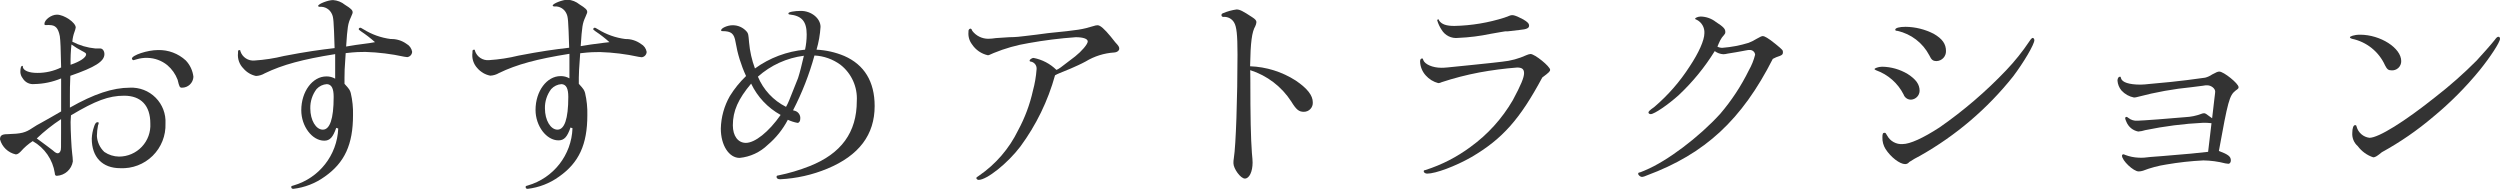
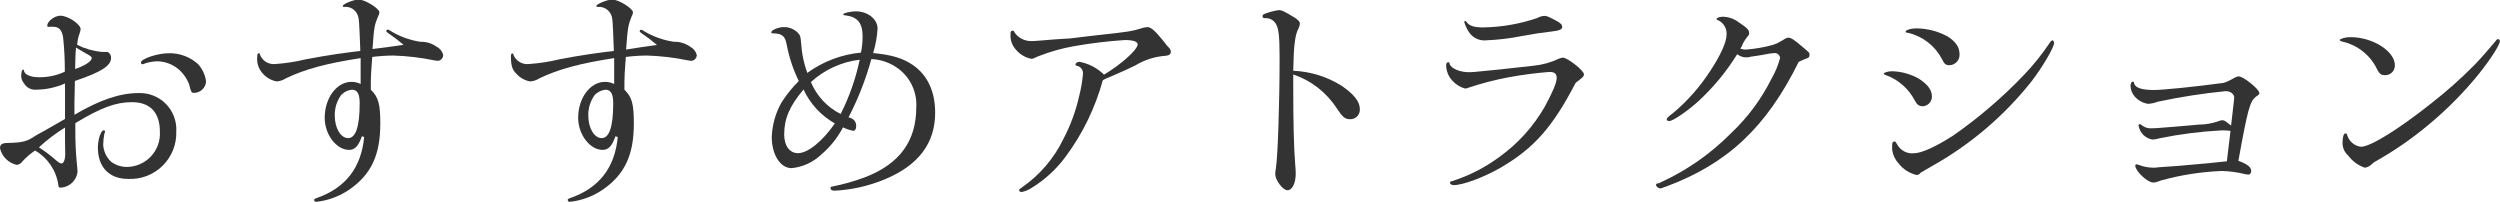
- <svg xmlns="http://www.w3.org/2000/svg" viewBox="0 0 399.13 30.2">
+ <svg xmlns="http://www.w3.org/2000/svg" viewBox="0 0 390.28 31.5">
  <defs>
-     <style>.cls-1{fill:#333;}</style>
+     <style>.cls-1{isolation:isolate;}.cls-2{fill:#333;}</style>
  </defs>
-   <g id="レイヤー_2" data-name="レイヤー 2">
-     <g id="レイヤー_1-2" data-name="レイヤー 1">
-       <path class="cls-1" d="M11.27,19.47c0,1.41.14,4.18.25,5a11.42,11.42,0,0,1,.11,1.3,2.74,2.74,0,0,1-2.56,2.3c-.22,0-.32-.14-.32-.43a7.08,7.08,0,0,0-3.53-5.11,9.18,9.18,0,0,0-1.91,1.66c-.32.32-.54.46-.79.46A3.35,3.35,0,0,1,0,22.25c0-.62.32-.83,1.19-.83,2.23-.07,2.84-.22,4-1a14.14,14.14,0,0,1,1.41-.83c1.44-.79,1.58-.9,3.16-1.8,0-.47,0-.9,0-1l0-2.27v-2a11.58,11.58,0,0,1-4.28.9,1.89,1.89,0,0,1-1.84-.9,1.78,1.78,0,0,1-.39-1c0-.69.11-1,.29-1s.1,0,.1.18c.11.58,1,.94,2.31.94a8.53,8.53,0,0,0,3.81-.87c-.07-3.16-.1-4.17-.21-5C9.29,4.46,8.85,4,7.88,4a.93.93,0,0,0-.32,0,1.09,1.09,0,0,1-.32,0c-.11,0-.15-.07-.15-.18,0-.65,1.08-1.48,2-1.48,1.15,0,3,1.26,3,2.05a3.32,3.32,0,0,1-.18.65,5.71,5.71,0,0,0-.36,1.62,10.1,10.1,0,0,0,3.68,1.08l.79,0c.36,0,.65.4.65.9,0,1.16-1.48,2.09-5.44,3.46-.07,1.55-.07,2.2-.07,3.24,0,.58,0,1,0,1.84C15,15,18,14,20.73,14a5.43,5.43,0,0,1,5.69,5.72,6.89,6.89,0,0,1-7.23,7.13c-2.85,0-4.54-1.77-4.54-4.72A6.7,6.7,0,0,1,15,20.27c.15-.51.33-.76.54-.76s.22.07.22.14a1.19,1.19,0,0,1-.11.36,9.17,9.17,0,0,0-.18,1.7,3.78,3.78,0,0,0,1.19,2.55A4.24,4.24,0,0,0,19,25a5,5,0,0,0,5-5.29c0-2.85-1.48-4.43-4.18-4.43-2.45,0-4.57.79-8.49,3.13ZM5.87,22.1C7.38,23.22,7.59,23.36,8.42,24c.4.37.62.47.79.47s.33-.1.44-.36.1-.32.1-3.09c0-.25,0-.51,0-2A27.55,27.55,0,0,0,5.87,22.1ZM13.75,8.67c0-.17-.11-.25-.72-.57s-.9-.5-1.62-1a24.12,24.12,0,0,0-.14,3.24C12.78,9.83,13.75,9.18,13.75,8.67Zm8.06.8a4.4,4.4,0,0,1-.5.14.3.3,0,0,1-.25-.25c0-.54,2.48-1.37,4.17-1.37a6.29,6.29,0,0,1,4.43,1.66,4.52,4.52,0,0,1,1.22,2.62A1.82,1.82,0,0,1,29.05,14c-.36,0-.43-.15-.69-1.26a5.68,5.68,0,0,0-1.65-2.34,5.19,5.19,0,0,0-3.17-1.16A5.3,5.3,0,0,0,21.81,9.47Z" />
-       <path class="cls-1" d="M59.87,6.73A19.84,19.84,0,0,0,57.63,5c-.28-.18-.36-.28-.36-.36a.24.24,0,0,1,.22-.21c.11,0,.14,0,.54.25a10.84,10.84,0,0,0,4.35,1.55A4.1,4.1,0,0,1,64.9,7a1.79,1.79,0,0,1,.9,1.26.89.89,0,0,1-.79.86,3.23,3.23,0,0,1-.5-.07,33.91,33.91,0,0,0-6.16-.76c-.82,0-1.51,0-3.16.19C55,11.12,55,11.55,55,12.38v1c.79.86.86,1,1,1.47a13.9,13.9,0,0,1,.36,3.53c0,4.68-1.33,7.59-4.53,9.83a10.68,10.68,0,0,1-5,1.94c-.22,0-.33-.11-.33-.29s.08-.18.36-.25A9.88,9.88,0,0,0,54,20.52l-.32-.11c-.51,1.48-1,2.05-1.91,2.05-1.94,0-3.67-2.3-3.67-4.86,0-3,1.8-5.4,4-5.4a2.71,2.71,0,0,1,1.41.36c0-.93,0-1.29,0-2.12s0-1,0-1.8c-5.19.83-8.39,1.69-11.23,3.06a3,3,0,0,1-1.41.43,3.62,3.62,0,0,1-2-1.19A3,3,0,0,1,38,8.46C38,8.1,38,8,38.2,8s.14,0,.18.18a2.15,2.15,0,0,0,2.26,1.48,26.72,26.72,0,0,0,4.68-.72c3.57-.69,5.83-1,8.1-1.26-.14-4.5-.18-4.9-.43-5.44a1.93,1.93,0,0,0-1.94-1.15c-.15,0-.26-.07-.26-.14,0-.33,1.62-.94,2.38-.94a3.38,3.38,0,0,1,1.91.76c.93.57,1.22.86,1.22,1.18,0,.15,0,.15-.29.83-.46,1-.54,1.48-.75,4.65l.47-.08,1.11-.18L59,6.88Zm-9.33,7.49a4.91,4.91,0,0,0-1,3.09c0,1.88.9,3.39,2,3.39s1.73-1.66,1.73-5.22c0-1.37-.33-2-1.08-2.05A2.44,2.44,0,0,0,50.54,14.22Z" />
-       <path class="cls-1" d="M97.3,6.73A19.67,19.67,0,0,0,95.07,5c-.28-.18-.36-.28-.36-.36a.24.24,0,0,1,.22-.21c.11,0,.14,0,.54.25a10.87,10.87,0,0,0,4.36,1.55,4.09,4.09,0,0,1,2.51.79,1.79,1.79,0,0,1,.9,1.26.89.89,0,0,1-.79.86,3.23,3.23,0,0,1-.5-.07,33.91,33.91,0,0,0-6.16-.76c-.82,0-1.51,0-3.16.19-.18,2.62-.22,3.05-.22,3.88v1c.79.86.86,1,1,1.47a13.9,13.9,0,0,1,.36,3.53c0,4.68-1.33,7.59-4.53,9.83a10.68,10.68,0,0,1-5,1.94c-.22,0-.32-.11-.32-.29s.07-.18.35-.25a9.88,9.88,0,0,0,7.13-9.14l-.32-.11c-.51,1.48-1,2.05-1.91,2.05-1.94,0-3.67-2.3-3.67-4.86,0-3,1.8-5.4,4-5.4a2.71,2.71,0,0,1,1.41.36c0-.93,0-1.29,0-2.12s0-1,0-1.8c-5.19.83-8.39,1.69-11.23,3.06a3,3,0,0,1-1.41.43,3.62,3.62,0,0,1-2.05-1.19,3,3,0,0,1-.79-2.48c0-.36,0-.47.22-.47s.14,0,.18.18a2.15,2.15,0,0,0,2.26,1.48,26.72,26.72,0,0,0,4.68-.72c3.57-.69,5.83-1,8.1-1.26-.14-4.5-.18-4.9-.43-5.44a1.93,1.93,0,0,0-1.94-1.15c-.15,0-.26-.07-.26-.14,0-.33,1.62-.94,2.38-.94a3.38,3.38,0,0,1,1.91.76c.93.57,1.22.86,1.22,1.18,0,.15,0,.15-.29.83-.46,1-.54,1.48-.75,4.65l.47-.08,1.11-.18,2.13-.28ZM88,14.22a4.91,4.91,0,0,0-1,3.09c0,1.88.9,3.39,2,3.39s1.73-1.66,1.73-5.22c0-1.37-.33-2-1.08-2.05A2.44,2.44,0,0,0,88,14.22Z" />
-       <path class="cls-1" d="M117.43,6.7c-.22-1.34-.68-1.73-2.09-1.73-.14,0-.21,0-.21-.15,0-.32,1-.79,1.83-.79a2.93,2.93,0,0,1,2.24,1c.28.32.28.47.39,1.73a16,16,0,0,0,.94,4.17,16.09,16.09,0,0,1,8-3,11.73,11.73,0,0,0,.26-2.41c0-2.09-.76-3-2.74-3.21a.17.17,0,0,1-.18-.18c0-.21.94-.39,2-.39,1.66,0,3.13,1.19,3.13,2.55a16.43,16.43,0,0,1-.64,3.64,13.12,13.12,0,0,1,4.42,1c3.21,1.4,4.86,4.1,4.86,8,0,4.57-2.48,7.89-7.56,10a22.49,22.49,0,0,1-7.52,1.69c-.36,0-.58-.14-.58-.36s.08-.22.26-.25a29.46,29.46,0,0,0,5-1.48c5.07-2,7.55-5.4,7.55-10.4a6.83,6.83,0,0,0-2.62-5.8,7.67,7.67,0,0,0-4.14-1.47,44.76,44.76,0,0,1-3.42,8.75,2.3,2.3,0,0,0,.36.1,1.2,1.2,0,0,1,.79,1.3c0,.32-.18.61-.43.61a6.33,6.33,0,0,1-1.55-.5,13.21,13.21,0,0,1-3.2,4,7.51,7.51,0,0,1-4.5,2.09c-1.69,0-3-2-3-4.68a11,11,0,0,1,1.44-5.19,16.25,16.25,0,0,1,2.59-3.2A21.35,21.35,0,0,1,117.43,6.7Zm2.49,6.65C117.86,15.8,117,17.71,117,20c0,1.7.82,2.81,2.08,2.81,1.44,0,3.64-1.73,5.55-4.46A11.2,11.2,0,0,1,119.92,13.35Zm5.57,3.71A8.31,8.31,0,0,0,126,16c.08-.22.65-1.62,1.41-3.53.32-1,.54-1.91.93-3.57A13.64,13.64,0,0,0,121,12.24,9.48,9.48,0,0,0,125.49,17.06Z" />
-       <path class="cls-1" d="M169.2,11.66a6.91,6.91,0,0,0-.76.36A34.81,34.81,0,0,1,162.9,23.4c-2.05,2.7-5.36,5.32-6.66,5.32-.18,0-.36-.14-.36-.28s.07-.15.43-.4a18.66,18.66,0,0,0,6.23-7.23,24.33,24.33,0,0,0,2.37-6.34,17.93,17.93,0,0,0,.58-3.38,1.12,1.12,0,0,0-.94-1.26c-.14,0-.17-.08-.17-.18s.32-.4.64-.4a7.1,7.1,0,0,1,3.64,1.91c.43-.18.43-.18,3-2.16,1-.79,2-1.94,2-2.38s-.76-.68-1.91-.68a70.13,70.13,0,0,0-7.52.94,25.46,25.46,0,0,0-5.58,1.58c-.72.32-.79.36-.94.36a4.09,4.09,0,0,1-2.52-1.73,2.82,2.82,0,0,1-.57-2V4.93a.4.4,0,0,1,.28-.36c.15,0,.22.07.33.36a3.2,3.2,0,0,0,2.55,1.26A8.76,8.76,0,0,0,159,6.08l2.12-.14c1,0,1.94-.11,2.45-.18,1.22-.14,2.48-.29,3.74-.47,5-.5,5.4-.57,7.34-1.15a1.9,1.9,0,0,1,.58-.11c.43,0,1.08.58,2.09,1.8.36.47.61.79.75.94.51.54.62.72.62,1s-.29.57-.8.61a10,10,0,0,0-4.57,1.44c-.79.43-1.62.79-2.37,1.12Z" />
-       <path class="cls-1" d="M199.62,12.63c0,6.09.07,9.33.25,11.81.07.68.11,1.23.11,1.51,0,1.48-.54,2.56-1.23,2.56s-1.83-1.59-1.83-2.45c0-.22,0-.5.07-.86.32-1.91.58-9.69.58-16.49,0-3.2-.15-4.46-.54-5.11a1.79,1.79,0,0,0-1.7-.9c-.21,0-.32-.11-.32-.29s.11-.25.29-.32a8.43,8.43,0,0,1,2.12-.58c.51,0,1,.25,2.49,1.23.5.32.68.54.68.79a1.78,1.78,0,0,1-.18.65c-.54.93-.76,2.52-.83,6.4a14.47,14.47,0,0,1,7.27,2.27c1.87,1.26,2.74,2.38,2.74,3.49a1.42,1.42,0,0,1-1.44,1.51c-.76,0-1.19-.32-2-1.65a12.2,12.2,0,0,0-6.55-5Z" />
-       <path class="cls-1" d="M234.9,25.09c-2.52,1.44-5.69,2.63-7.06,2.63-.28,0-.54-.18-.54-.36s.08-.18.29-.22a24.62,24.62,0,0,0,7.16-3.67A24.2,24.2,0,0,0,241.52,16c1.3-2.41,1.8-3.63,1.8-4.32s-.39-.9-1.11-.9a58.16,58.16,0,0,0-6.05.79,47.64,47.64,0,0,0-6,1.55,1.17,1.17,0,0,1-.54.15,4,4,0,0,1-2-1.23,3.47,3.47,0,0,1-.9-2.23c0-.29.11-.47.29-.47s.14,0,.22.25c.25.69,1.51,1.23,2.88,1.23.54,0,.54,0,4.71-.43,2.84-.29,4.5-.47,5-.54a12.06,12.06,0,0,0,3.89-1.05,2.11,2.11,0,0,1,.64-.18c.69,0,3.13,2,3.13,2.52,0,.25-.17.43-1.25,1.23C242.67,19,239.9,22.17,234.9,25.09ZM240.33,5c-.14,0-1,.18-2.34.4a31.53,31.53,0,0,1-5.18.65,2.7,2.7,0,0,1-2.66-1.3,5.51,5.51,0,0,1-.69-1.47.15.15,0,1,1,.29,0c.43.61,1.15.86,2.45.86a28.34,28.34,0,0,0,8-1.33c1-.39,1-.39,1.26-.39s.61.1,1.73.68c.68.4.93.65.93,1s-.28.58-1.58.69l-1.8.21Z" />
-       <path class="cls-1" d="M262.94,28c-.21.07-.32.14-.46.18a2.87,2.87,0,0,1-.33.07c-.25,0-.61-.29-.61-.5s.07-.18.47-.29c0,0,.11-.07.25-.11s.25-.11.43-.18c3.46-1.44,8.53-5.25,11.95-9a33.19,33.19,0,0,0,4.57-6.95,9.81,9.81,0,0,0,1-2.49.83.83,0,0,0-.83-.75c-.15,0-.4,0-.65.07-.07,0-.86.18-1.58.29s-1.05.18-1.34.22a3.15,3.15,0,0,1-.68.1,2.59,2.59,0,0,1-1.37-.5,34.54,34.54,0,0,1-5.72,7c-1.66,1.51-3.92,3.06-4.5,3.06-.18,0-.36-.11-.36-.25s.07-.29.94-.9a29.27,29.27,0,0,0,5.65-6.48c1.44-2.16,2.34-4.17,2.34-5.29a2.24,2.24,0,0,0-1.26-2.16c-.11,0-.22-.11-.22-.18s.4-.32.9-.32a4.07,4.07,0,0,1,2.41.86c1.23.79,1.51,1.12,1.51,1.58,0,.18,0,.26-.21.51a3.8,3.8,0,0,0-.61.86c-.22.47-.29.61-.44,1a1.6,1.6,0,0,0,.83.18,18.81,18.81,0,0,0,4.14-.79,7.15,7.15,0,0,0,1.3-.65c.57-.32.79-.43,1-.43s.82.29,2,1.26,1.19,1,1.19,1.33-.14.43-.5.58a5.72,5.72,0,0,0-1.12.47C278.1,19.11,272.23,24.55,262.94,28Z" />
-       <path class="cls-1" d="M304.56,11.81c1.33.86,1.91,1.65,1.91,2.7a1.45,1.45,0,0,1-1.37,1.4,1.23,1.23,0,0,1-1.19-.83,7.88,7.88,0,0,0-4.36-3.85c-.17-.07-.28-.14-.28-.22s.57-.36,1.22-.36A8.2,8.2,0,0,1,304.56,11.81Zm-.4,14.39c-.86,0-2.3-1.11-3.13-2.41a3.3,3.3,0,0,1-.5-1.87c0-.54.07-.72.32-.72s.18.07.43.43A2.59,2.59,0,0,0,303.77,23c1.15,0,3.24-.94,5.9-2.67a69.43,69.43,0,0,0,10.62-9.11A34.57,34.57,0,0,0,324,6.59c.25-.4.43-.54.54-.54s.25.18.25.36c0,.68-1.73,3.6-3.39,5.79a51,51,0,0,1-14.86,12.67,17.1,17.1,0,0,0-1.73,1A.81.81,0,0,1,304.16,26.2Zm4.57-20.8c1.37.79,1.95,1.62,1.95,2.74a1.56,1.56,0,0,1-1.48,1.61c-.61,0-.83-.18-1.19-.93a7.62,7.62,0,0,0-5.07-3.89c-.25,0-.36-.07-.36-.18,0-.29.65-.47,1.65-.47A10.08,10.08,0,0,1,308.73,5.4Z" />
-       <path class="cls-1" d="M353.55,15.62c.08-.57.11-.93.11-1,0-.5-.65-1-1.26-1-.18,0-.43,0-.72.07l-1.73.22a54.23,54.23,0,0,0-8.63,1.55,2.39,2.39,0,0,1-.62.11,3.64,3.64,0,0,1-2-1.12,2.76,2.76,0,0,1-.64-1.58c0-.36.18-.62.36-.62s.14,0,.21.26c.18.64,1.3,1,3.1,1a13.29,13.29,0,0,0,1.37-.1l3.49-.33c1.69-.18,3.24-.36,5.47-.68a3.48,3.48,0,0,0,1.11-.51c.72-.39.9-.46,1.16-.46.68,0,3.06,1.9,3.06,2.48,0,.18,0,.22-.51.58-.94.75-1.19,1.65-2.63,9.61,1.52.57,1.91.9,1.91,1.51,0,.32-.18.54-.39.54a4.33,4.33,0,0,1-.51-.07,14.71,14.71,0,0,0-3.49-.47,49,49,0,0,0-5.9.65,17.86,17.86,0,0,0-3.75,1,2.53,2.53,0,0,1-.68.11c-.83,0-2.66-1.73-2.66-2.52a.23.23,0,0,1,.21-.22,1.06,1.06,0,0,1,.32.11,6.76,6.76,0,0,0,2.09.43,7.65,7.65,0,0,0,.9,0c.4-.07,1.41-.14,2.88-.25,4-.32,5.83-.5,7.35-.68l.54-4.57a10.12,10.12,0,0,0-1.3-.07,60.63,60.63,0,0,0-9.29,1.18,4.52,4.52,0,0,1-1.11.22,2.54,2.54,0,0,1-1.87-1.51,2.23,2.23,0,0,0-.15-.36,1.41,1.41,0,0,1-.07-.29.24.24,0,0,1,.18-.18c.11,0,.14,0,.36.18a2.05,2.05,0,0,0,1.44.43c.65,0,5.76-.39,7.67-.57a8.11,8.11,0,0,0,2.48-.51,1.28,1.28,0,0,1,.43-.11c.25,0,.25,0,1.33.8Z" />
-       <path class="cls-1" d="M383.36,9.75a1.45,1.45,0,0,1-1.58,1.48c-.47,0-.69-.18-1-.79a7.45,7.45,0,0,0-5.29-4.25c-.21-.07-.32-.14-.32-.25s.61-.4,1.62-.4C380.05,5.54,383.36,7.67,383.36,9.75ZM378.9,25.12a5.07,5.07,0,0,1-2.48-1.79,2.57,2.57,0,0,1-.87-2.16c0-.69.18-1.19.43-1.19s.18.07.26.25A2.43,2.43,0,0,0,378.29,22c1.44,0,5.58-2.56,10.62-6.59a68.34,68.34,0,0,0,6.47-5.72c.62-.65,2.56-2.85,2.88-3.28s.44-.54.62-.54.25.15.25.33c0,.54-1.55,2.91-3.24,5a53.74,53.74,0,0,1-7.42,7.45,49.17,49.17,0,0,1-8.2,5.65C379.58,24.87,379.22,25.12,378.9,25.12Z" />
+   <g id="Layer_2" data-name="Layer 2">
+     <g id="Layer_1-2" data-name="Layer 1">
+       <g class="cls-1">
+         <g class="cls-1">
+           <path class="cls-2" d="M10.15,17.53l0-2.34c0-.4,0-1.15,0-2.16A11.42,11.42,0,0,1,5.65,14,2,2,0,0,1,3.74,13,1.9,1.9,0,0,1,3.31,12c0-.72.11-1.12.29-1.12s.11,0,.14.18c.11.58,1,1,2.38,1a9.26,9.26,0,0,0,4-.87A48.38,48.38,0,0,0,9.86,5.9c-.18-1.22-.65-1.72-1.58-1.72a2,2,0,0,0-.44,0,1.09,1.09,0,0,1-.32,0c-.11,0-.14-.07-.14-.18,0-.69,1.15-1.55,2.05-1.55,1.18,0,3.16,1.33,3.16,2.12a3.13,3.13,0,0,1-.18.69A6.19,6.19,0,0,0,12.05,7a11,11,0,0,0,3.82,1.11l.82,0c.33,0,.65.43.65.93,0,1.23-1.51,2.2-5.65,3.6,0,1.44-.07,2.45-.07,3.28,0,.36,0,1.15,0,2,3.92-2.31,7.09-3.39,10-3.39a5.68,5.68,0,0,1,5.9,6A7.17,7.17,0,0,1,20,27.93c-2.95,0-4.72-1.83-4.72-4.89,0-1.26.47-2.7.91-2.7.1,0,.21.07.21.14a1.15,1.15,0,0,1-.11.4,10,10,0,0,0-.18,1.72,3.92,3.92,0,0,0,1.26,2.67,4.11,4.11,0,0,0,2.41.79,5.2,5.2,0,0,0,5.18-5.51c0-3-1.54-4.6-4.35-4.6-2.52,0-4.79.82-8.85,3.27v1.05A52.59,52.59,0,0,0,12,25.56a11.24,11.24,0,0,1,.1,1.33A2.81,2.81,0,0,1,9.46,29.3c-.25,0-.36-.14-.36-.47A7.39,7.39,0,0,0,5.47,23.5a11.31,11.31,0,0,0-2,1.73,1.16,1.16,0,0,1-.86.51A3.47,3.47,0,0,1,0,23.15c0-.62.32-.83,1.22-.83,2.38-.07,3-.25,4.18-1.05.1-.07.79-.46,1.47-.82,1.33-.76,1.59-.9,3.28-1.88Zm0,4.43c0-.22,0-.29,0-2.05A26.4,26.4,0,0,0,6.08,23a22.94,22.94,0,0,1,2.7,2.05c.43.36.65.47.86.47s.54-.47.54-1.41ZM14.32,9.07c0-.18-.11-.29-.76-.65s-.89-.5-1.69-1c-.1,1-.1,1.58-.14,3.35C13.28,10.26,14.32,9.54,14.32,9.07Zm8.42.79a1.72,1.72,0,0,1-.54.18A.3.3,0,0,1,22,9.75c0-.57,2.62-1.44,4.32-1.44A6.59,6.59,0,0,1,30.91,10a4.91,4.91,0,0,1,1.26,2.74,1.9,1.9,0,0,1-1.91,1.76c-.36,0-.47-.18-.72-1.29a5.84,5.84,0,0,0-1.73-2.45,5.26,5.26,0,0,0-3.27-1.19A7.11,7.11,0,0,0,22.74,9.86Z" />
+           <path class="cls-2" d="M56.5,21.27c-.54,1.55-1.12,2.13-2,2.13-2,0-3.81-2.41-3.81-5,0-3.1,1.87-5.62,4.17-5.62a3.17,3.17,0,0,1,1.44.33c0-1,0-1.55,0-2.2,0-.83,0-1,0-1.84-5.36.83-8.71,1.73-11.69,3.17a3,3,0,0,1-1.44.47A3.82,3.82,0,0,1,41,11.45a3.31,3.31,0,0,1-.83-2.7c0-.29.07-.44.22-.44s.14,0,.18.19A2.3,2.3,0,0,0,42.93,10a29,29,0,0,0,4.86-.75c3.6-.69,6-1,8.46-1.3-.18-4.71-.18-5.07-.44-5.65a2,2,0,0,0-2.05-1.22c-.14,0-.25,0-.25-.15,0-.29,1.69-1,2.48-1,1,0,3.24,1.4,3.24,2a1.47,1.47,0,0,1-.21.64c-.54,1.3-.62,1.55-.87,5.08C60,7.42,60.46,7.38,63,7a25.54,25.54,0,0,0-2.3-1.76c-.32-.22-.4-.29-.4-.4a.25.25,0,0,1,.26-.22.51.51,0,0,1,.25.11A12.52,12.52,0,0,0,65.6,6.52a4.2,4.2,0,0,1,2.59.79,1.92,1.92,0,0,1,1,1.29.93.93,0,0,1-.83.9,4,4,0,0,1-.54-.07,36.51,36.51,0,0,0-6.44-.76,27.86,27.86,0,0,0-3.27.22c-.18,2.38-.22,3.13-.22,3.89V14c1.19,1.18,1.48,2.23,1.48,5.29,0,4.86-1.4,7.88-4.71,10.22a11.31,11.31,0,0,1-5.29,2,.3.3,0,0,1-.33-.29c0-.15.07-.18.36-.29,4.5-1.55,7-4.72,7.45-9.54Zm-3.24-6.44a5.26,5.26,0,0,0-1,3.2c0,2,.94,3.53,2.09,3.53s1.8-1.69,1.8-5.43c0-1.41-.32-2.06-1.11-2.13A2.7,2.7,0,0,0,53.26,14.83Z" />
+           <path class="cls-2" d="M96.08,21.27c-.54,1.55-1.11,2.13-2,2.13-2,0-3.82-2.41-3.82-5,0-3.1,1.87-5.62,4.18-5.62a3.23,3.23,0,0,1,1.44.33c0-1,0-1.55,0-2.2,0-.83,0-1,0-1.84-5.36.83-8.71,1.73-11.7,3.17a2.91,2.91,0,0,1-1.44.47,3.8,3.8,0,0,1-2.15-1.22c-.62-.58-.83-1.3-.83-2.7,0-.29.07-.44.21-.44s.15,0,.18.19A2.32,2.32,0,0,0,82.52,10a29,29,0,0,0,4.86-.75c3.59-.69,6-1,8.45-1.3-.18-4.71-.18-5.07-.43-5.65a2.06,2.06,0,0,0-2.05-1.22c-.15,0-.25,0-.25-.15,0-.29,1.69-1,2.48-1,1,0,3.24,1.4,3.24,2a1.55,1.55,0,0,1-.22.64C98.06,4,98,4.21,97.74,7.74c1.87-.32,2.3-.36,4.82-.72a25.54,25.54,0,0,0-2.3-1.76c-.33-.22-.4-.29-.4-.4a.24.24,0,0,1,.25-.22.48.48,0,0,1,.25.11,12.5,12.5,0,0,0,4.83,1.77,4.24,4.24,0,0,1,2.59.79,2,2,0,0,1,1,1.29.94.94,0,0,1-.83.9,3.78,3.78,0,0,1-.54-.07,36.74,36.74,0,0,0-6.44-.76,27.86,27.86,0,0,0-3.27.22c-.18,2.38-.22,3.13-.22,3.89V14c1.19,1.18,1.47,2.23,1.47,5.29,0,4.86-1.4,7.88-4.71,10.22a11.27,11.27,0,0,1-5.29,2,.29.29,0,0,1-.32-.29c0-.15.07-.18.36-.29,4.5-1.55,7-4.72,7.45-9.54Zm-3.24-6.44a5.25,5.25,0,0,0-1,3.2c0,2,.94,3.53,2.09,3.53s1.8-1.69,1.8-5.43c0-1.41-.33-2.06-1.12-2.13A2.72,2.72,0,0,0,92.84,14.83Z" />
+           <path class="cls-2" d="M122.82,7c-.25-1.4-.72-1.76-2.19-1.8-.14,0-.22,0-.22-.18,0-.32,1.12-.79,1.91-.79a3,3,0,0,1,2.34,1c.29.36.32.46.43,1.8a15.91,15.91,0,0,0,.94,4.35,17,17,0,0,1,8.38-3.17,12.72,12.72,0,0,0,.25-2.55c0-2.13-.83-3.06-2.8-3.28-.15,0-.22-.07-.22-.18s1-.43,2.05-.43C135.49,1.8,137,3,137,4.46a16.34,16.34,0,0,1-.69,3.82c3,.29,4.72.83,6.3,1.94,2.23,1.59,3.38,4.11,3.38,7.38,0,4.75-2.59,8.21-7.88,10.4a23.44,23.44,0,0,1-7.84,1.77c-.4,0-.61-.15-.61-.4s.07-.21.28-.25a32.85,32.85,0,0,0,5.26-1.51c5.29-2.09,7.84-5.65,7.84-10.84a7,7,0,0,0-2.73-6,7.61,7.61,0,0,0-4.28-1.55,46.49,46.49,0,0,1-3.57,9.11c.18,0,.33.11.36.11a1.23,1.23,0,0,1,.83,1.33c0,.36-.18.65-.43.65a5.94,5.94,0,0,1-1.62-.54,14.13,14.13,0,0,1-3.35,4.21,7.86,7.86,0,0,1-4.67,2.16c-1.77,0-3.1-2.09-3.1-4.89A11.93,11.93,0,0,1,122,16a19.6,19.6,0,0,1,2.7-3.35A22.42,22.42,0,0,1,122.82,7Zm2.6,7c-2.13,2.52-3,4.5-3,7,0,1.76.86,2.91,2.16,2.91,1.51,0,3.78-1.8,5.75-4.64A11.76,11.76,0,0,1,125.42,13.93Zm5.79,3.85a34.45,34.45,0,0,0,3-8.53,13.69,13.69,0,0,0-7.62,3.49A9.77,9.77,0,0,0,131.21,17.78Z" />
+           <path class="cls-2" d="M172.63,12.27a4.49,4.49,0,0,1-.47.26A35.88,35.88,0,0,1,166.4,24.4a18.74,18.74,0,0,1-5.46,5,4.24,4.24,0,0,1-1.48.58.36.36,0,0,1-.36-.29c0-.11,0-.14.43-.43A19.52,19.52,0,0,0,166,21.71a26.92,26.92,0,0,0,2.45-6.63,21.59,21.59,0,0,0,.61-3.49,1.18,1.18,0,0,0-1-1.33c-.1,0-.17-.11-.17-.18,0-.22.32-.43.64-.43a7.44,7.44,0,0,1,3.82,2c2.62-1.55,5.25-3.89,5.25-4.72,0-.43-.68-.68-2-.68a74.79,74.79,0,0,0-7.78.93A29.17,29.17,0,0,0,162,8.82c-.64.32-.79.36-1,.36a4.2,4.2,0,0,1-2.66-1.76,3.14,3.14,0,0,1-.58-2.09V5.11a.32.32,0,0,1,.33-.32c.14,0,.18,0,.32.32A3.12,3.12,0,0,0,161,6.41c.28,0,.72,0,1.29-.07.33,0,1.08-.11,2.23-.18S166.69,6,167.05,6c1.3-.15,2.59-.33,3.92-.47,5.36-.58,5.62-.61,7.63-1.23a4,4,0,0,1,.54-.07c.5,0,1.15.54,2.23,1.87.4.51.69.83.79,1,.51.5.62.68.62,1s-.26.57-.8.61a10.39,10.39,0,0,0-4.75,1.51c-1.33.65-1.69.79-3.56,1.62Z" />
+           <path class="cls-2" d="M201.89,13.17c0,6.45.11,9.87.29,12.28.07.75.1,1.29.1,1.62,0,1.51-.54,2.63-1.29,2.63s-1.91-1.62-1.91-2.52a5.13,5.13,0,0,1,.11-.94c.29-2,.57-10,.57-17.17,0-3.38-.14-4.61-.57-5.33a1.81,1.81,0,0,0-1.73-.9c-.25,0-.36-.1-.36-.32s.11-.25.33-.36a10.2,10.2,0,0,1,2.19-.58c.54,0,1,.26,2.63,1.26.46.33.68.58.68.83a2,2,0,0,1-.18.69c-.57,1-.79,2.66-.86,6.69a15.33,15.33,0,0,1,7.55,2.34c1.95,1.33,2.85,2.48,2.85,3.64a1.48,1.48,0,0,1-1.52,1.58c-.79,0-1.18-.32-2.08-1.69a13,13,0,0,0-6.8-5.29Z" />
+           <path class="cls-2" d="M234.28,26.17c-2.63,1.51-5.9,2.73-7.34,2.73-.33,0-.58-.18-.58-.36s.07-.21.29-.25a25.46,25.46,0,0,0,7.45-3.81,24.92,24.92,0,0,0,7.05-7.81c1.29-2.38,1.87-3.78,1.87-4.5s-.4-.94-1.15-.94a62.42,62.42,0,0,0-6.33.83,46.81,46.81,0,0,0-6.26,1.62,1.34,1.34,0,0,1-.58.14,4.15,4.15,0,0,1-2-1.26,3.61,3.61,0,0,1-.94-2.37c0-.29.11-.47.33-.47s.14,0,.21.25c.22.72,1.59,1.3,3,1.3.57,0,.57,0,4.93-.44,2.91-.32,4.64-.5,5.18-.57a12,12,0,0,0,4-1.12A2.15,2.15,0,0,1,244,9c.68,0,3.27,2,3.27,2.59,0,.33-.14.47-1.29,1.34C242.34,19.91,239.49,23.11,234.28,26.17ZM229,3.49c.36.54,1.18.79,2.52.79A27.56,27.56,0,0,0,240,2.81a2.42,2.42,0,0,1,1.12-.33c.36,0,.68.15,1.76.72.76.4,1,.65,1,1s-.33.58-1.66.72c-1.83.22-1.9.22-4.71.72a35.41,35.41,0,0,1-5.43.65A2.89,2.89,0,0,1,229.31,5a6.06,6.06,0,0,1-.72-1.55c0-.07.07-.18.15-.18S228.84,3.28,229,3.49Z" />
+           <path class="cls-2" d="M259.25,28.47a37.35,37.35,0,0,0,11.05-7.74,29.9,29.9,0,0,0,6.26-8.46,12.8,12.8,0,0,0,1.33-3.2.83.83,0,0,0-.86-.79,6.1,6.1,0,0,0-.69.07c-.1,0-.86.18-1.61.29s-1.12.18-1.41.21a2.27,2.27,0,0,1-2.12-.39,35.22,35.22,0,0,1-5.94,7.23c-1.72,1.59-4.1,3.21-4.67,3.21-.22,0-.4-.11-.4-.25s.07-.33,1-1a29.68,29.68,0,0,0,5.9-6.73c1.51-2.3,2.45-4.35,2.45-5.54a2.31,2.31,0,0,0-1.33-2.23c-.15,0-.25-.15-.25-.22s.39-.32,1-.32a4.28,4.28,0,0,1,2.52.9c1.29.86,1.58,1.15,1.58,1.65,0,.22,0,.29-.25.54a7.66,7.66,0,0,0-.62.9c-.25.58-.35.76-.5,1a2.6,2.6,0,0,0,.87.14A22.44,22.44,0,0,0,276.81,7a6.75,6.75,0,0,0,1.37-.65c.61-.39.83-.47,1-.47.4,0,.87.29,2.09,1.33s1.22,1,1.22,1.37-.14.43-.54.58-.57.22-1.15.5C275.73,19.91,269.65,25.59,260,29.16a2,2,0,0,0-.5.18,2.42,2.42,0,0,1-.32.07c-.29,0-.65-.29-.65-.54s.07-.18.5-.29Z" />
+           <path class="cls-2" d="M299.6,12.31c1.36.9,2,1.73,2,2.81a1.52,1.52,0,0,1-1.44,1.47c-.57,0-.89-.25-1.22-.86a8.19,8.19,0,0,0-4.53-4c-.22-.07-.33-.14-.33-.25s.58-.36,1.3-.36A9,9,0,0,1,299.6,12.31Zm-.44,15a5,5,0,0,1-2.77-1.8,3.88,3.88,0,0,1-1-2.12,6.44,6.44,0,0,1,0-.76c0-.36.1-.54.32-.54s.18,0,.47.47a2.65,2.65,0,0,0,2.55,1.37c1.23,0,3.42-1,6.19-2.77A73.43,73.43,0,0,0,316,11.66a36.63,36.63,0,0,0,3.85-4.78c.28-.44.43-.58.57-.58s.25.22.25.4c0,.68-1.76,3.7-3.52,6a52.62,52.62,0,0,1-15.51,13.21c-1.19.68-1.69,1-1.76,1A.81.81,0,0,1,299.16,27.32Zm4.75-21.7c1.37.82,2,1.72,2,2.88a1.62,1.62,0,0,1-1.55,1.69c-.61,0-.83-.18-1.22-1a8,8,0,0,0-5.29-4.06c-.25,0-.36-.07-.36-.22s.65-.47,1.73-.47A10.34,10.34,0,0,1,303.91,5.62Z" />
+           <path class="cls-2" d="M348.68,16.31c.07-.58.11-1,.11-1.08,0-.54-.58-1-1.33-1a94.64,94.64,0,0,0-10.65,1.66,4.64,4.64,0,0,1-1.48.32,3.45,3.45,0,0,1-2.08-1.15,2.57,2.57,0,0,1-.65-1.65c0-.4.14-.65.36-.65s.14,0,.21.29c.22.68,1.23,1,3.13,1,1.3,0,6.3-.5,10.83-1.11a6.27,6.27,0,0,0,1.19-.51c.76-.43.94-.5,1.19-.5.72,0,3.2,2,3.2,2.59,0,.18,0,.22-.54.58-.93.75-1.26,1.87-2.73,10,1.44.54,2,1,2,1.59,0,.32-.18.57-.44.57a3.58,3.58,0,0,1-.5-.07,16.85,16.85,0,0,0-3.67-.5,42.13,42.13,0,0,0-9.43,1.47c-.9.33-.93.33-1.29.33-.87,0-2.77-1.8-2.77-2.63a.23.23,0,0,1,.21-.22s.22.08.36.11a6.52,6.52,0,0,0,2.2.43c.21,0,.54,0,.9-.07l3-.21c4-.33,6-.54,7.63-.72l.57-4.75a8.88,8.88,0,0,0-1.33-.08,65.4,65.4,0,0,0-9.71,1.23,4.94,4.94,0,0,1-1.12.21,2.62,2.62,0,0,1-2-1.54,2.47,2.47,0,0,0-.14-.4,1.28,1.28,0,0,1-.07-.29.22.22,0,0,1,.18-.18c.1,0,.14,0,.36.18a2.16,2.16,0,0,0,1.51.47c.5,0,.5,0,3.24-.22,1.4-.1,2.8-.25,4.17-.36a9.07,9.07,0,0,0,3.13-.57,1.75,1.75,0,0,1,.47-.11c.29,0,.36,0,1.4.83Z" />
+           <path class="cls-2" d="M373.87,10.19a1.5,1.5,0,0,1-1.65,1.54c-.47,0-.72-.18-1.08-.82a7.93,7.93,0,0,0-5.54-4.43c-.22-.07-.33-.14-.33-.25s.65-.43,1.69-.43C370.42,5.8,373.87,8,373.87,10.19Zm-4.67,16a5.37,5.37,0,0,1-2.59-1.87,2.64,2.64,0,0,1-.9-2.27c0-.68.18-1.22.43-1.22s.21.07.28.25a2.55,2.55,0,0,0,2.16,1.83c1.48,0,5.83-2.7,11.05-6.84a70.11,70.11,0,0,0,6.73-6c.72-.72,2.66-2.95,3-3.38s.43-.58.61-.58a.3.3,0,0,1,.29.33c0,.57-1.58,3-3.38,5.22a56.33,56.33,0,0,1-7.7,7.77,54.55,54.55,0,0,1-8.57,5.9C370,25.92,369.56,26.17,369.2,26.17Z" />
+         </g>
+       </g>
    </g>
  </g>
</svg>
